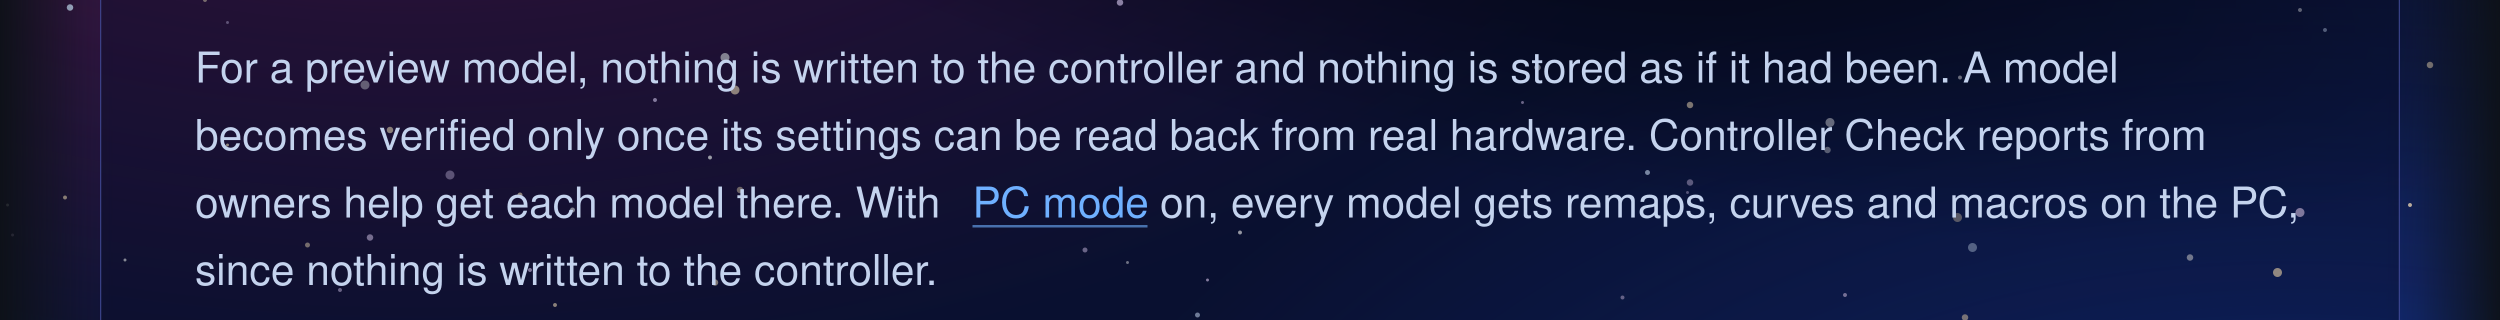
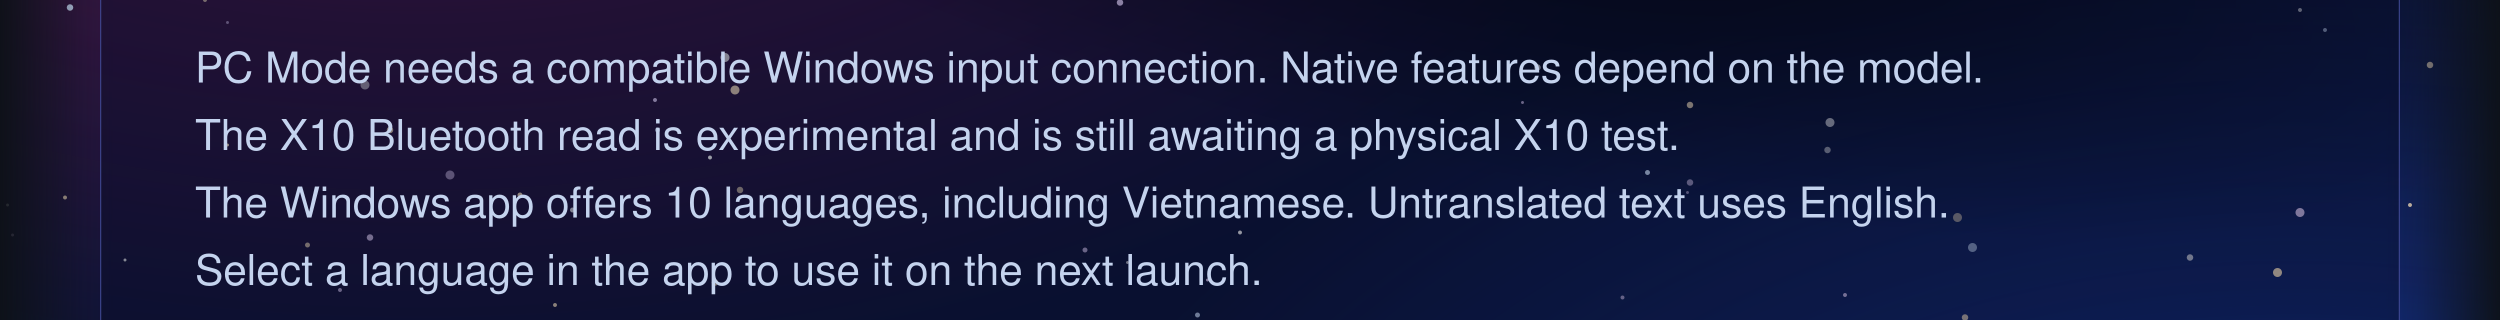
- <svg xmlns="http://www.w3.org/2000/svg" viewBox="0 0 1000 128" width="1000" height="128" role="img" aria-label="For a preview model, nothing is written to the controller and nothing is stored as if it had been. A model becomes verified only once its settings can be read back from real hardware. Controller Check">
+ <svg xmlns="http://www.w3.org/2000/svg" viewBox="0 0 1000 128" width="1000" height="128" role="img" aria-label="PC Mode needs a compatible Windows input connection. Native features depend on the model. The X10 Bluetooth read is experimental and is still awaiting a physical X10 test. The Windows app offers 10 languages, including Vietnamese. Untranslated text uses English. Select a language in the app to use it on the next launch.">
  <defs>
    <radialGradient id="nbK">
      <stop offset="0" stop-color="#000" stop-opacity=".8" />
      <stop offset="1" stop-color="#000" stop-opacity="0" />
    </radialGradient>
    <radialGradient id="nbC">
      <stop offset="0" stop-color="#fff7e0" stop-opacity=".95" />
      <stop offset=".35" stop-color="#ffd9a0" stop-opacity=".35" />
      <stop offset="1" stop-color="#ffd9a0" stop-opacity="0" />
    </radialGradient>
    <radialGradient id="nb0d9488">
      <stop offset="0" stop-color="#0d9488" stop-opacity="1" />
      <stop offset=".55" stop-color="#0d9488" stop-opacity=".35" />
      <stop offset="1" stop-color="#0d9488" stop-opacity="0" />
    </radialGradient>
    <radialGradient id="nb1d4ed8">
      <stop offset="0" stop-color="#1d4ed8" stop-opacity="1" />
      <stop offset=".55" stop-color="#1d4ed8" stop-opacity=".35" />
      <stop offset="1" stop-color="#1d4ed8" stop-opacity="0" />
    </radialGradient>
    <radialGradient id="nb2563eb">
      <stop offset="0" stop-color="#2563eb" stop-opacity="1" />
      <stop offset=".55" stop-color="#2563eb" stop-opacity=".35" />
      <stop offset="1" stop-color="#2563eb" stop-opacity="0" />
    </radialGradient>
    <radialGradient id="nb6d28d9">
      <stop offset="0" stop-color="#6d28d9" stop-opacity="1" />
      <stop offset=".55" stop-color="#6d28d9" stop-opacity=".35" />
      <stop offset="1" stop-color="#6d28d9" stop-opacity="0" />
    </radialGradient>
    <radialGradient id="nb7c3aed">
      <stop offset="0" stop-color="#7c3aed" stop-opacity="1" />
      <stop offset=".55" stop-color="#7c3aed" stop-opacity=".35" />
      <stop offset="1" stop-color="#7c3aed" stop-opacity="0" />
    </radialGradient>
    <radialGradient id="nbbe185d">
      <stop offset="0" stop-color="#be185d" stop-opacity="1" />
      <stop offset=".55" stop-color="#be185d" stop-opacity=".35" />
      <stop offset="1" stop-color="#be185d" stop-opacity="0" />
    </radialGradient>
    <radialGradient id="nbdb2777">
      <stop offset="0" stop-color="#db2777" stop-opacity="1" />
      <stop offset=".55" stop-color="#db2777" stop-opacity=".35" />
      <stop offset="1" stop-color="#db2777" stop-opacity="0" />
    </radialGradient>
    <linearGradient id="bg_hbar" x1="0" y1="0" x2="0" y2="1">
      <stop offset="0" stop-color="#22d3ee" />
      <stop offset="1" stop-color="#8b5cf6" />
    </linearGradient>
    <clipPath id="bg_clip">
      <path d="M0 0 H1000 V128 H0 V0 Z" />
    </clipPath>
  </defs>
  <style>@keyframes da{to{transform:translate(60px,26px)}}@keyframes db{to{transform:translate(-70px,34px)}}@keyframes dc{to{transform:translate(44px,-46px)}}.t0{animation:tw 2.6s ease-in-out infinite}.t3{animation:tw 8s ease-in-out infinite;animation-delay:-5s}.t1{animation:tw 4.5s ease-in-out infinite;animation-delay:-1.2s}.t2{animation:tw 6s ease-in-out infinite;animation-delay:-3s}@keyframes tw{50%{opacity:.15}}.shs{animation:shs 11s linear infinite}@keyframes shs{0%,80%{transform:translate(0,0);opacity:0}82%{opacity:1}94%{transform:translate(300px,140px);opacity:0}100%{opacity:0}}.t{font-family:-apple-system,"Segoe UI",Helvetica,Arial,sans-serif}.mo{font-family:ui-monospace,SFMono-Regular,Consolas,Menlo,monospace}@media (prefers-reduced-motion:reduce){*{animation:none!important}}</style>
  <path d="M0 0 H1000 V128 H0 V0 Z" fill="#0c1438" />
  <g clip-path="url(#bg_clip)">
    <g class="db">
      <ellipse cx="167" cy="-155" rx="546" ry="310" fill="url(#nbbe185d)" opacity="0.62" />
    </g>
    <g class="dc">
      <ellipse cx="918" cy="285" rx="526" ry="310" fill="url(#nb1d4ed8)" opacity="0.853" />
    </g>
    <ellipse cx="600" cy="-55" rx="430" ry="125" fill="url(#nbK)" transform="rotate(12 600 -55)" />
    <circle cx="789" cy="99" r="1.8" fill="#cfe3ff" opacity="0.63" />
    <circle cx="964" cy="82" r="0.8" fill="#ffe9c4" opacity="0.81" class="t2" />
    <circle cx="262" cy="40" r="0.8" fill="#e9d5ff" opacity="0.91" class="t2" />
    <circle cx="28" cy="3" r="1.3" fill="#cfe3ff" opacity="0.91" class="t2" />
    <circle cx="676" cy="73" r="1.3" fill="#e9d5ff" opacity="0.62" />
    <circle cx="3" cy="82" r="0.6" fill="#ffffff" opacity="0.75" class="t2" />
    <circle cx="290" cy="23" r="1.8" fill="#ffffff" opacity="0.80" class="t0" />
    <circle cx="615" cy="27" r="1.3" fill="#ffffff" opacity="0.65" />
    <circle cx="91" cy="9" r="0.6" fill="#e9d5ff" opacity="0.57" />
    <circle cx="676" cy="42" r="1.3" fill="#ffe9c4" opacity="0.78" class="t3" />
    <circle cx="229" cy="84" r="1.0" fill="#ffffff" opacity="0.80" class="t0" />
    <circle cx="930" cy="12" r="0.8" fill="#cfe3ff" opacity="0.61" />
    <circle cx="439" cy="80" r="0.6" fill="#cfe3ff" opacity="0.61" />
    <circle cx="483" cy="112" r="0.6" fill="#e9d5ff" opacity="0.94" class="t3" />
    <circle cx="738" cy="118" r="0.8" fill="#e9d5ff" opacity="0.81" class="t2" />
    <circle cx="212" cy="108" r="0.8" fill="#e9d5ff" opacity="0.87" class="t1" />
    <circle cx="146" cy="34" r="1.8" fill="#ffffff" opacity="0.56" />
    <circle cx="920" cy="4" r="0.8" fill="#ffffff" opacity="0.58" />
    <circle cx="784" cy="31" r="0.8" fill="#ffffff" opacity="0.66" />
    <circle cx="136" cy="116" r="0.8" fill="#e9d5ff" opacity="0.72" class="t0" />
    <circle cx="123" cy="98" r="1.0" fill="#ffe9c4" opacity="0.72" class="t0" />
    <circle cx="156" cy="52" r="1.3" fill="#ffe9c4" opacity="0.85" class="t1" />
    <circle cx="360" cy="79" r="0.8" fill="#cfe3ff" opacity="0.72" class="t3" />
    <circle cx="732" cy="49" r="1.8" fill="#ffffff" opacity="0.64" />
    <circle cx="479" cy="126" r="1.0" fill="#cfe3ff" opacity="0.86" class="t3" />
    <circle cx="649" cy="119" r="0.8" fill="#e9d5ff" opacity="0.68" />
    <circle cx="448" cy="1" r="1.3" fill="#e9d5ff" opacity="0.97" class="t2" />
    <circle cx="263" cy="52" r="1.0" fill="#cfe3ff" opacity="0.84" class="t3" />
    <circle cx="82" cy="0" r="0.8" fill="#ffe9c4" opacity="0.70" />
    <circle cx="284" cy="63" r="0.8" fill="#ffffff" opacity="0.99" class="t1" />
    <circle cx="911" cy="109" r="1.8" fill="#ffe9c4" opacity="0.93" class="t2" />
    <circle cx="26" cy="79" r="0.8" fill="#ffe9c4" opacity="0.73" class="t1" />
    <circle cx="294" cy="36" r="1.8" fill="#ffe9c4" opacity="0.89" class="t2" />
    <circle cx="5" cy="94" r="0.6" fill="#e9d5ff" opacity="0.61" />
    <circle cx="920" cy="85" r="1.8" fill="#e9d5ff" opacity="0.88" class="t0" />
    <circle cx="972" cy="26" r="1.3" fill="#ffe9c4" opacity="0.58" />
    <circle cx="496" cy="93" r="0.8" fill="#ffffff" opacity="0.95" class="t2" />
    <circle cx="786" cy="127" r="1.3" fill="#ffe9c4" opacity="0.75" class="t1" />
    <circle cx="208" cy="78" r="1.0" fill="#ffe9c4" opacity="0.90" class="t3" />
    <circle cx="148" cy="95" r="1.3" fill="#e9d5ff" opacity="0.79" class="t1" />
    <circle cx="91" cy="58" r="0.6" fill="#ffe9c4" opacity="0.93" class="t1" />
    <circle cx="609" cy="41" r="0.6" fill="#e9d5ff" opacity="0.73" class="t1" />
    <circle cx="451" cy="105" r="0.6" fill="#ffffff" opacity="0.68" />
    <circle cx="434" cy="100" r="1.0" fill="#e9d5ff" opacity="0.73" class="t1" />
    <circle cx="50" cy="104" r="0.6" fill="#ffffff" opacity="0.84" class="t3" />
    <circle cx="659" cy="69" r="1.0" fill="#cfe3ff" opacity="0.95" class="t1" />
    <circle cx="296" cy="76" r="1.3" fill="#ffe9c4" opacity="0.66" />
    <circle cx="222" cy="122" r="0.8" fill="#ffe9c4" opacity="0.87" class="t2" />
    <circle cx="286" cy="113" r="1.3" fill="#ffe9c4" opacity="0.78" class="t0" />
    <circle cx="783" cy="87" r="1.8" fill="#ffe9c4" opacity="0.54" />
    <circle cx="675" cy="77" r="0.6" fill="#e9d5ff" opacity="0.57" />
    <circle cx="731" cy="60" r="1.3" fill="#ffffff" opacity="0.54" />
    <circle cx="180" cy="70" r="1.8" fill="#e9d5ff" opacity="0.58" />
    <circle cx="876" cy="103" r="1.3" fill="#ffffff" opacity="0.71" class="t1" />
  </g>
  <defs>
    <linearGradient id="fdl" gradientUnits="userSpaceOnUse" x1="0" x2="46">
      <stop offset="0" stop-color="#0d1117" stop-opacity="0.95" />
      <stop offset="0.35" stop-color="#0d1117" stop-opacity="0.55" />
      <stop offset="0.7" stop-color="#0d1117" stop-opacity="0.18" />
      <stop offset="1" stop-color="#0d1117" stop-opacity="0" />
    </linearGradient>
    <linearGradient id="fdr" gradientUnits="userSpaceOnUse" x1="1000" x2="954">
      <stop offset="0" stop-color="#0d1117" stop-opacity="0.95" />
      <stop offset="0.35" stop-color="#0d1117" stop-opacity="0.55" />
      <stop offset="0.7" stop-color="#0d1117" stop-opacity="0.18" />
      <stop offset="1" stop-color="#0d1117" stop-opacity="0" />
    </linearGradient>
  </defs>
  <rect x="0" width="46" height="128" fill="url(#fdl)" />
  <rect x="954" width="46" height="128" fill="url(#fdr)" />
  <defs>
    <clipPath id="cc">
      <rect x="40" y="0" width="920" height="128" />
    </clipPath>
  </defs>
  <g clip-path="url(#cc)">
    <g transform="translate(40 -16)">
      <path d="M0 0 H920 V160 H0 V0 Z" fill="#070b24" fill-opacity=".40" stroke="#4a54a8" stroke-opacity=".7" />
    </g>
  </g>
-   <text x="78.0" y="33.0" class="t" font-size="17" fill="#c4d3ee" textLength="794.0" lengthAdjust="spacingAndGlyphs">For a preview model, nothing is written to the controller and nothing is stored as if it had been. A model</text>
-   <text x="78.0" y="60.0" class="t" font-size="17" fill="#c4d3ee" textLength="814.0" lengthAdjust="spacingAndGlyphs">becomes verified only once its settings can be read back from real hardware. Controller Check reports from</text>
-   <text x="78.0" y="87.0" class="t" font-size="17" fill="#c4d3ee" textLength="306.0" lengthAdjust="spacingAndGlyphs">owners help get each model there. With</text>
-   <text x="389.0" y="87.0" class="t" font-size="17" fill="#6fb0ff" textLength="70.0" lengthAdjust="spacingAndGlyphs">PC mode</text>
-   <line x1="389.0" x2="459.0" y1="90.5" y2="90.5" stroke="#6fb0ff" stroke-opacity=".6" />
-   <text x="464.0" y="87.0" class="t" font-size="17" fill="#c4d3ee" textLength="456.0" lengthAdjust="spacingAndGlyphs">on, every model gets remaps, curves and macros on the PC,</text>
-   <text x="78.0" y="114.0" class="t" font-size="17" fill="#c4d3ee" textLength="310.0" lengthAdjust="spacingAndGlyphs">since nothing is written to the controller.</text>
+   <text x="78.0" y="33" class="t" font-size="17" fill="#c4d3ee">PC Mode needs a compatible Windows input connection. Native features depend on the model.</text>
+   <text x="78.0" y="60" class="t" font-size="17" fill="#c4d3ee">The X10 Bluetooth read is experimental and is still awaiting a physical X10 test.</text>
+   <text x="78.0" y="87" class="t" font-size="17" fill="#c4d3ee">The Windows app offers 10 languages, including Vietnamese. Untranslated text uses English.</text>
+   <text x="78.0" y="114" class="t" font-size="17" fill="#c4d3ee">Select a language in the app to use it on the next launch.</text>
</svg>
